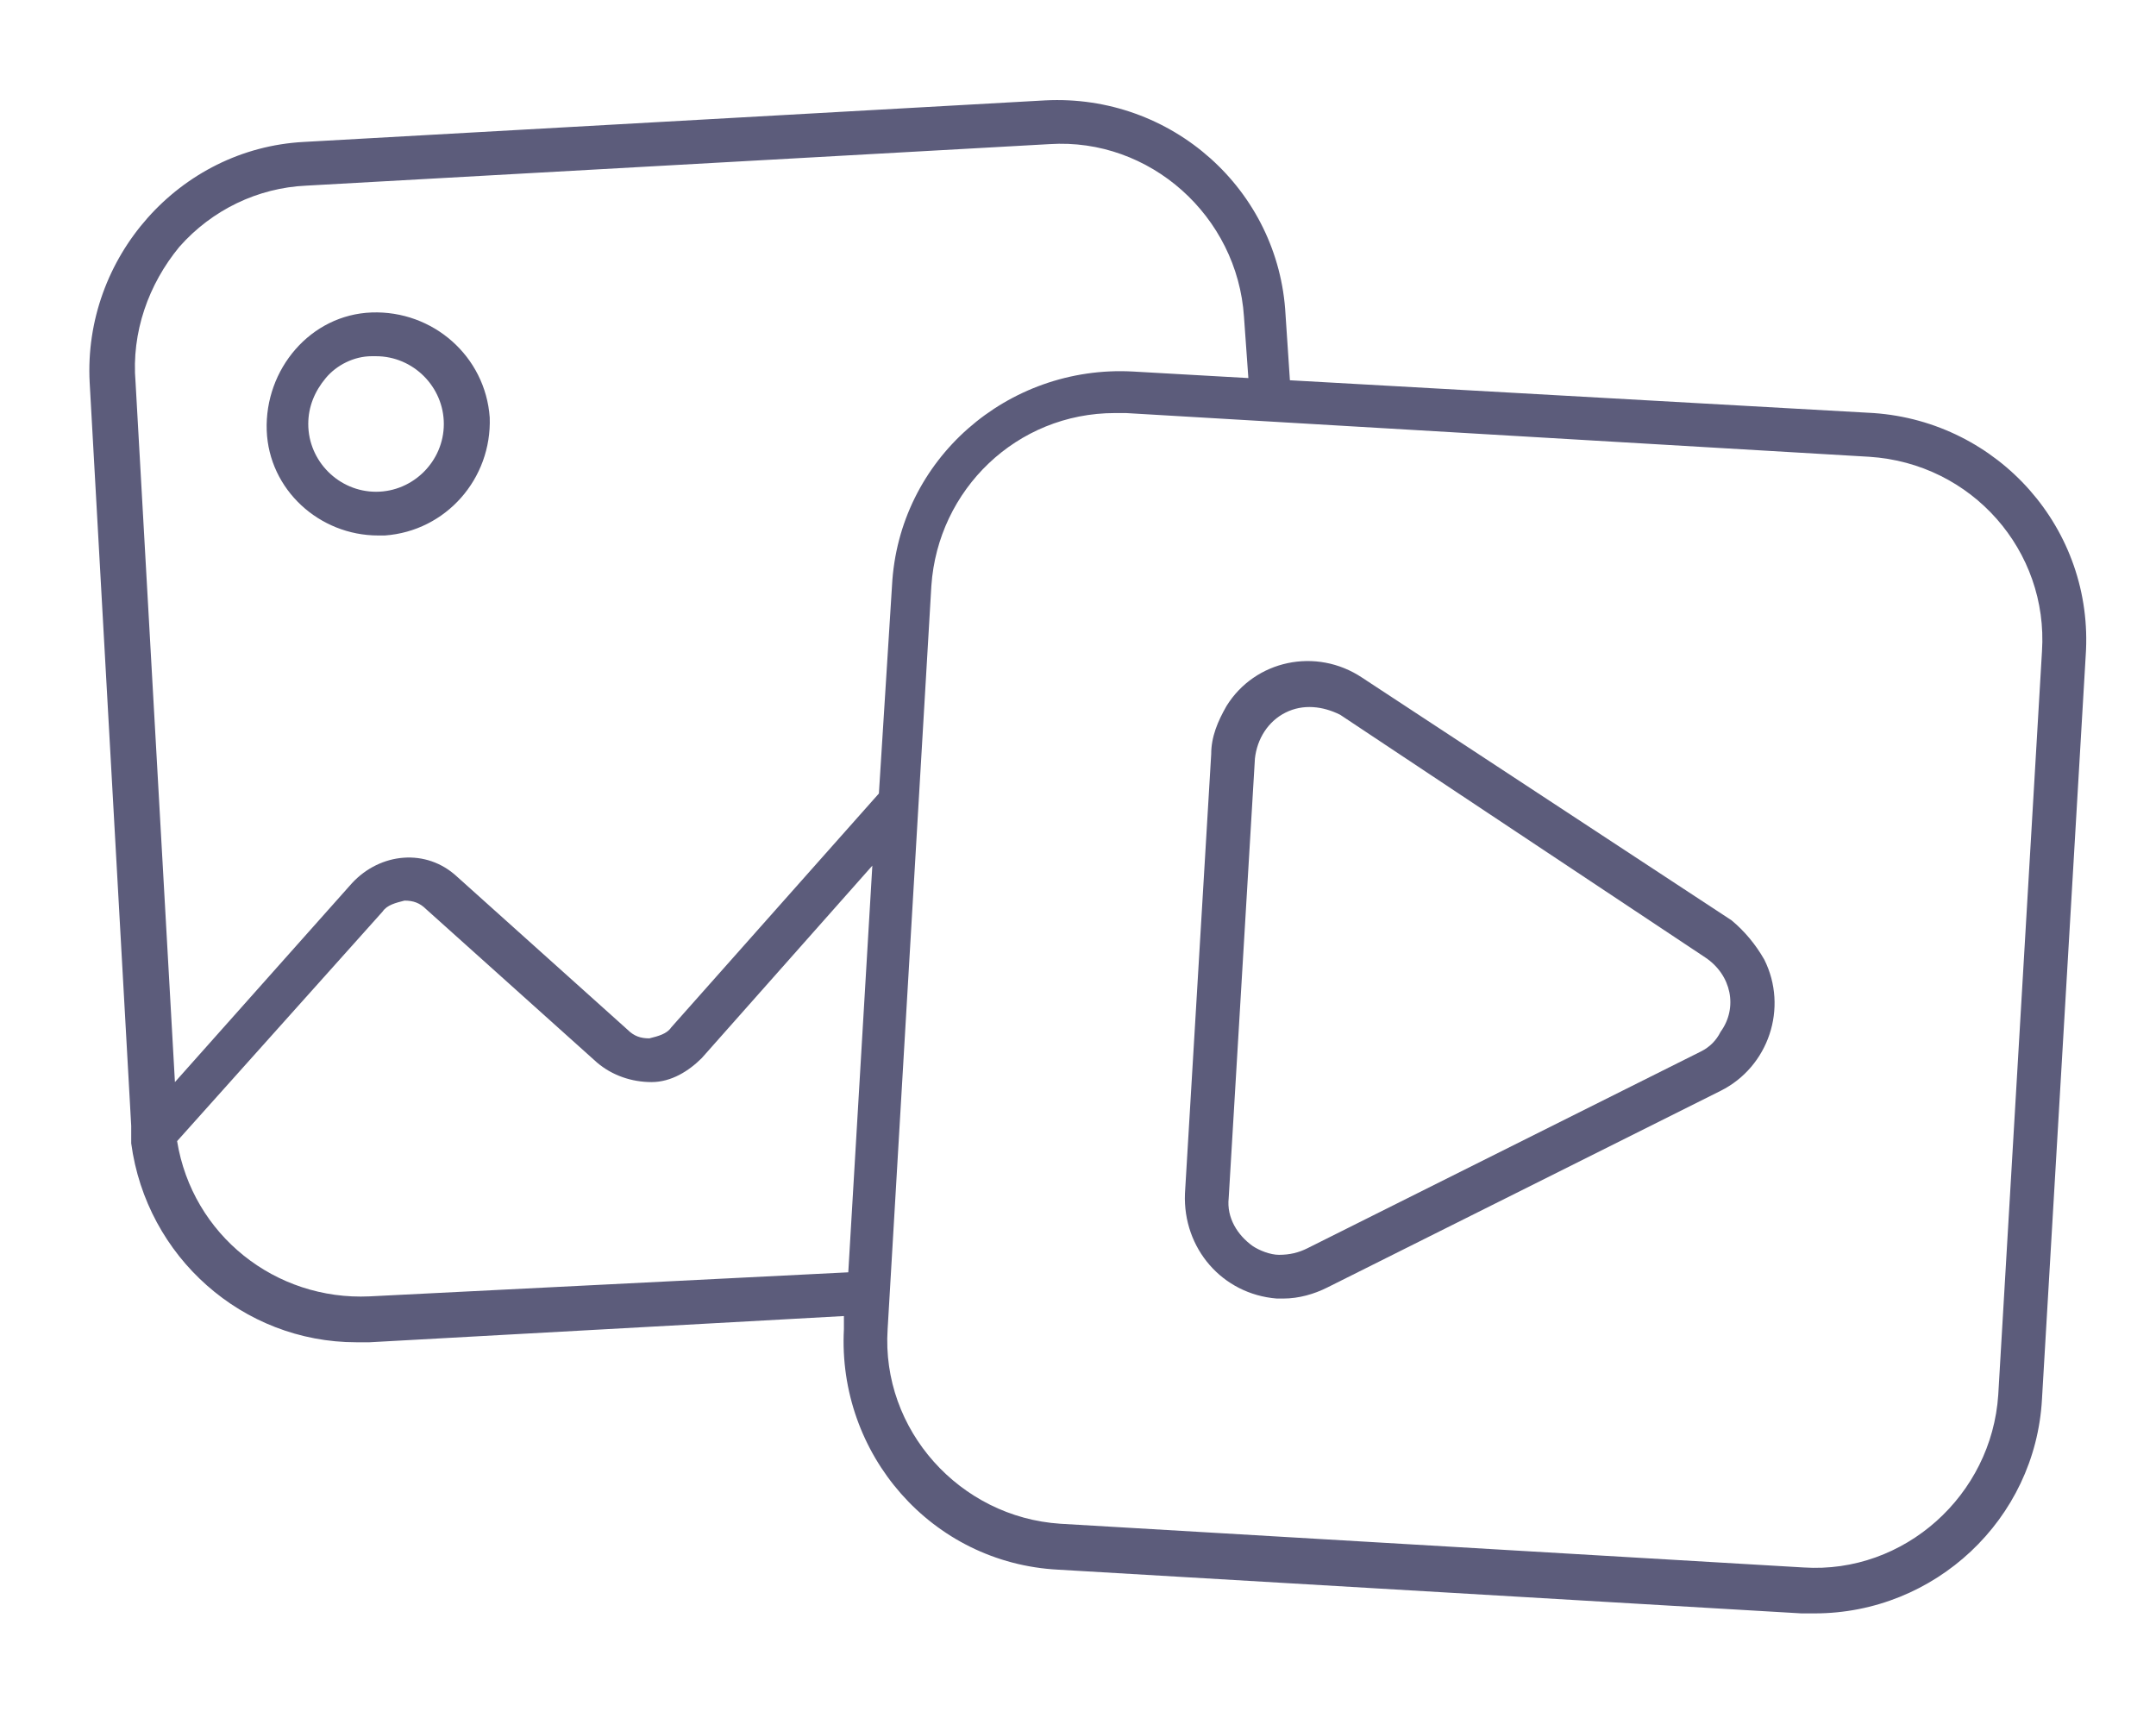
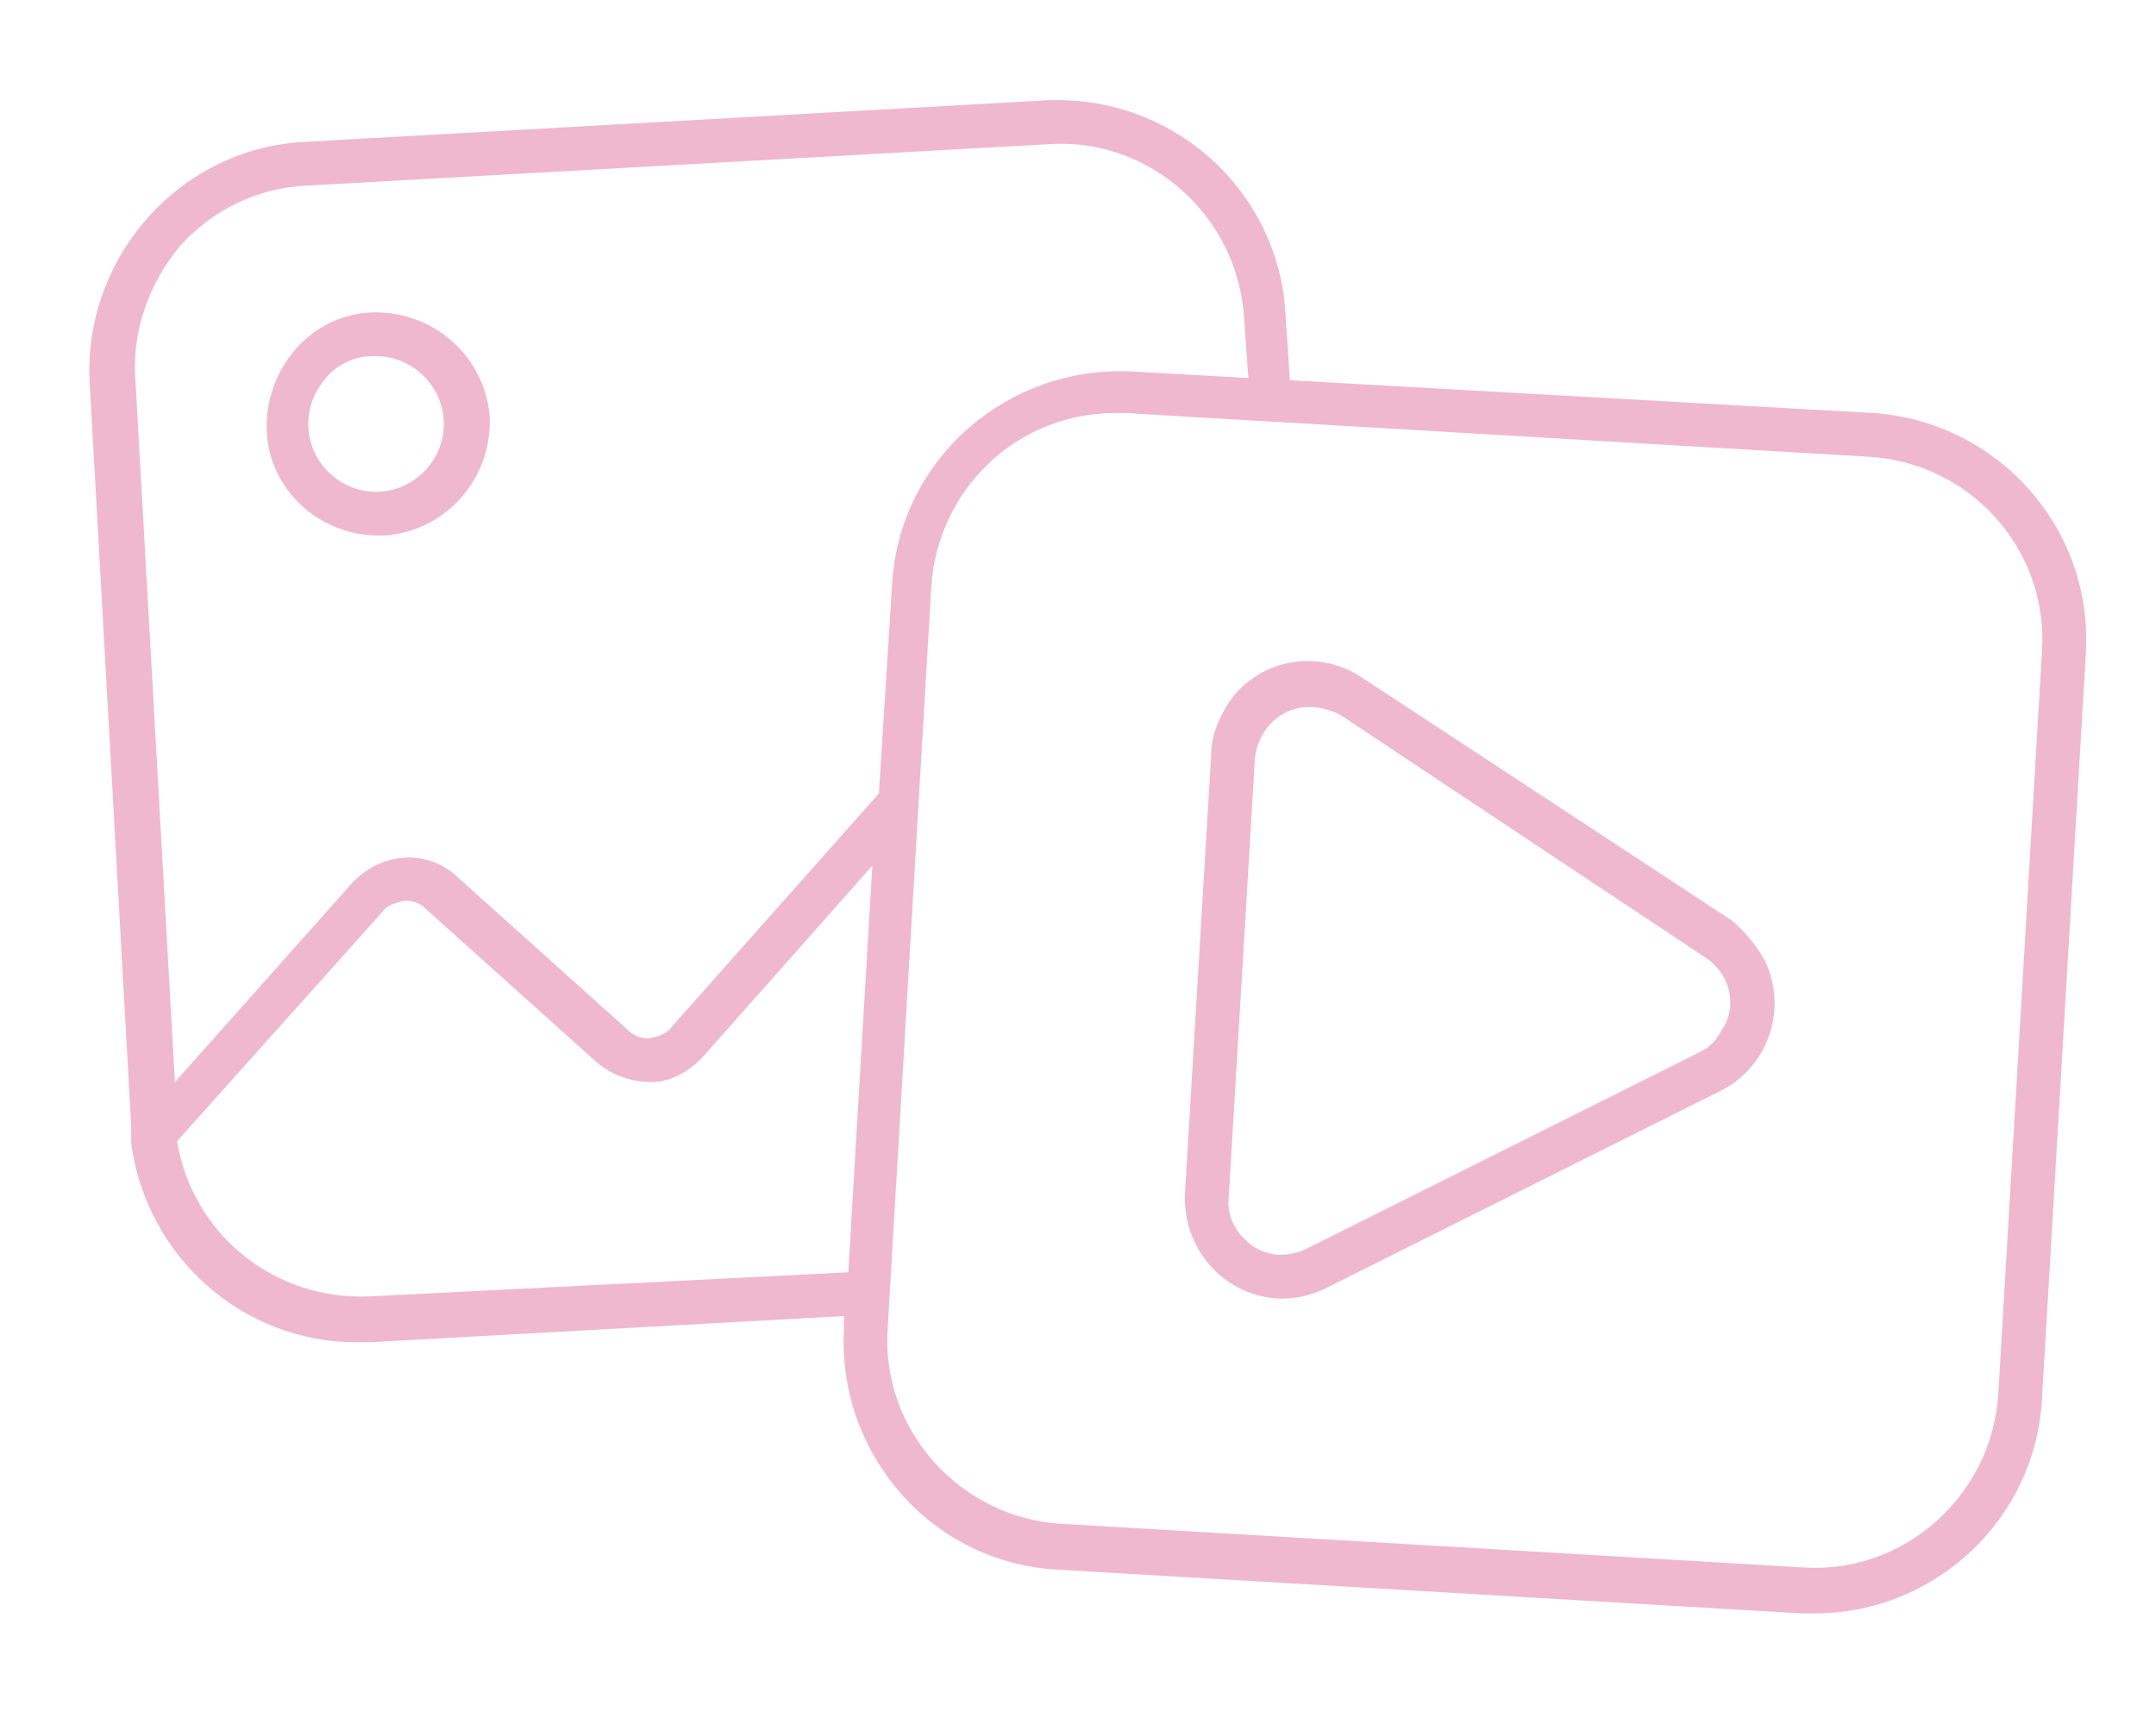
<svg xmlns="http://www.w3.org/2000/svg" width="97" height="77" viewBox="0 0 97 77" fill="none">
-   <path d="M17.017 24.09H17.312C20.066 23.893 22.132 21.533 22.033 18.779C21.837 16.025 19.476 13.959 16.722 14.057C13.968 14.156 11.902 16.615 12 19.369C12.099 22.025 14.361 24.09 17.017 24.09ZM14.656 17.008C15.148 16.418 15.935 16.025 16.722 16.025H16.919C18.591 16.025 19.968 17.402 19.968 19.074C19.968 20.746 18.591 22.123 16.919 22.123C15.246 22.123 13.869 20.746 13.869 19.074C13.869 18.287 14.164 17.598 14.656 17.008Z" fill="#5C5C7B" />
-   <path d="M84.296 18.582L58.034 17.107L57.837 14.156C57.542 8.549 52.722 4.221 47.017 4.516L13.673 6.385C8.067 6.68 3.739 11.598 4.034 17.205L5.903 50.648V51.434C6.591 56.549 10.919 60.385 16.034 60.385H16.624L37.968 59.205V59.795C37.673 65.402 41.903 70.32 47.608 70.615L81.05 72.582H81.64C87.05 72.582 91.575 68.353 91.87 62.943L93.837 29.5C94.231 23.795 89.903 18.975 84.296 18.582ZM8.067 11.107C9.542 9.434 11.607 8.451 13.771 8.352L47.214 6.484C51.739 6.189 55.673 9.729 55.968 14.254L56.165 17.008L50.952 16.713C45.345 16.418 40.427 20.648 40.132 26.352L39.542 35.697L30.198 46.221C30.001 46.516 29.608 46.615 29.214 46.713C28.821 46.713 28.526 46.615 28.23 46.32L20.558 39.434C19.181 38.156 17.116 38.352 15.837 39.73L7.87 48.68L6.099 17.205C5.903 14.943 6.69 12.779 8.067 11.107ZM16.624 58.32C12.394 58.516 8.657 55.566 7.968 51.336L17.214 41.008C17.411 40.713 17.804 40.615 18.198 40.516C18.591 40.516 18.886 40.615 19.181 40.91L26.853 47.795C27.542 48.385 28.427 48.68 29.312 48.68C30.198 48.68 30.985 48.188 31.575 47.598L39.247 38.943L38.165 57.238L16.624 58.32ZM91.87 29.303L89.903 62.746C89.608 67.27 85.673 70.811 81.148 70.516L47.706 68.549C43.181 68.254 39.64 64.32 39.935 59.795L41.903 26.352C42.198 22.025 45.739 18.582 50.165 18.582H50.657L84.099 20.549C88.722 20.844 92.165 24.779 91.87 29.303Z" fill="#5C5C7B" />
-   <path d="M77.903 41.402L61.28 30.484C59.214 29.107 56.46 29.697 55.181 31.762C54.788 32.451 54.493 33.139 54.493 33.926L53.312 53.697C53.214 56.156 54.985 58.221 57.444 58.418H57.739C58.427 58.418 59.116 58.221 59.706 57.926L77.411 49.074C79.575 47.992 80.46 45.336 79.378 43.172C78.985 42.484 78.493 41.893 77.903 41.402ZM76.526 47.303L58.821 56.156C58.427 56.352 58.034 56.451 57.542 56.451C57.149 56.451 56.657 56.254 56.362 56.057C55.673 55.566 55.181 54.779 55.28 53.893L56.46 34.123C56.558 33.238 57.05 32.451 57.837 32.057C58.624 31.664 59.509 31.762 60.296 32.156L76.722 43.074C77.903 43.861 78.198 45.336 77.411 46.418C77.214 46.812 76.919 47.107 76.526 47.303Z" fill="#5C5C7B" />
+   <path d="M17.017 24.09H17.312C20.066 23.893 22.132 21.533 22.033 18.779C21.837 16.025 19.476 13.959 16.722 14.057C13.968 14.156 11.902 16.615 12 19.369C12.099 22.025 14.361 24.09 17.017 24.09ZM14.656 17.008C15.148 16.418 15.935 16.025 16.722 16.025H16.919C18.591 16.025 19.968 17.402 19.968 19.074C19.968 20.746 18.591 22.123 16.919 22.123C15.246 22.123 13.869 20.746 13.869 19.074C13.869 18.287 14.164 17.598 14.656 17.008Z" fill="#efb8cd" />
+   <path d="M84.296 18.582L58.034 17.107L57.837 14.156C57.542 8.549 52.722 4.221 47.017 4.516L13.673 6.385C8.067 6.68 3.739 11.598 4.034 17.205L5.903 50.648V51.434C6.591 56.549 10.919 60.385 16.034 60.385H16.624L37.968 59.205V59.795C37.673 65.402 41.903 70.32 47.608 70.615L81.05 72.582H81.64C87.05 72.582 91.575 68.353 91.87 62.943L93.837 29.5C94.231 23.795 89.903 18.975 84.296 18.582ZM8.067 11.107C9.542 9.434 11.607 8.451 13.771 8.352L47.214 6.484C51.739 6.189 55.673 9.729 55.968 14.254L56.165 17.008L50.952 16.713C45.345 16.418 40.427 20.648 40.132 26.352L39.542 35.697L30.198 46.221C30.001 46.516 29.608 46.615 29.214 46.713C28.821 46.713 28.526 46.615 28.23 46.32L20.558 39.434C19.181 38.156 17.116 38.352 15.837 39.73L7.87 48.68L6.099 17.205C5.903 14.943 6.69 12.779 8.067 11.107ZM16.624 58.32C12.394 58.516 8.657 55.566 7.968 51.336L17.214 41.008C17.411 40.713 17.804 40.615 18.198 40.516C18.591 40.516 18.886 40.615 19.181 40.91L26.853 47.795C27.542 48.385 28.427 48.68 29.312 48.68C30.198 48.68 30.985 48.188 31.575 47.598L39.247 38.943L38.165 57.238L16.624 58.32ZM91.87 29.303L89.903 62.746C89.608 67.27 85.673 70.811 81.148 70.516L47.706 68.549C43.181 68.254 39.64 64.32 39.935 59.795L41.903 26.352C42.198 22.025 45.739 18.582 50.165 18.582H50.657L84.099 20.549C88.722 20.844 92.165 24.779 91.87 29.303Z" fill="#efb8cd" />
+   <path d="M77.903 41.402L61.28 30.484C59.214 29.107 56.46 29.697 55.181 31.762C54.788 32.451 54.493 33.139 54.493 33.926L53.312 53.697C53.214 56.156 54.985 58.221 57.444 58.418H57.739C58.427 58.418 59.116 58.221 59.706 57.926L77.411 49.074C79.575 47.992 80.46 45.336 79.378 43.172C78.985 42.484 78.493 41.893 77.903 41.402ZM76.526 47.303L58.821 56.156C58.427 56.352 58.034 56.451 57.542 56.451C57.149 56.451 56.657 56.254 56.362 56.057C55.673 55.566 55.181 54.779 55.28 53.893L56.46 34.123C56.558 33.238 57.05 32.451 57.837 32.057C58.624 31.664 59.509 31.762 60.296 32.156L76.722 43.074C77.903 43.861 78.198 45.336 77.411 46.418C77.214 46.812 76.919 47.107 76.526 47.303Z" fill="#efb8cd" />
</svg>
